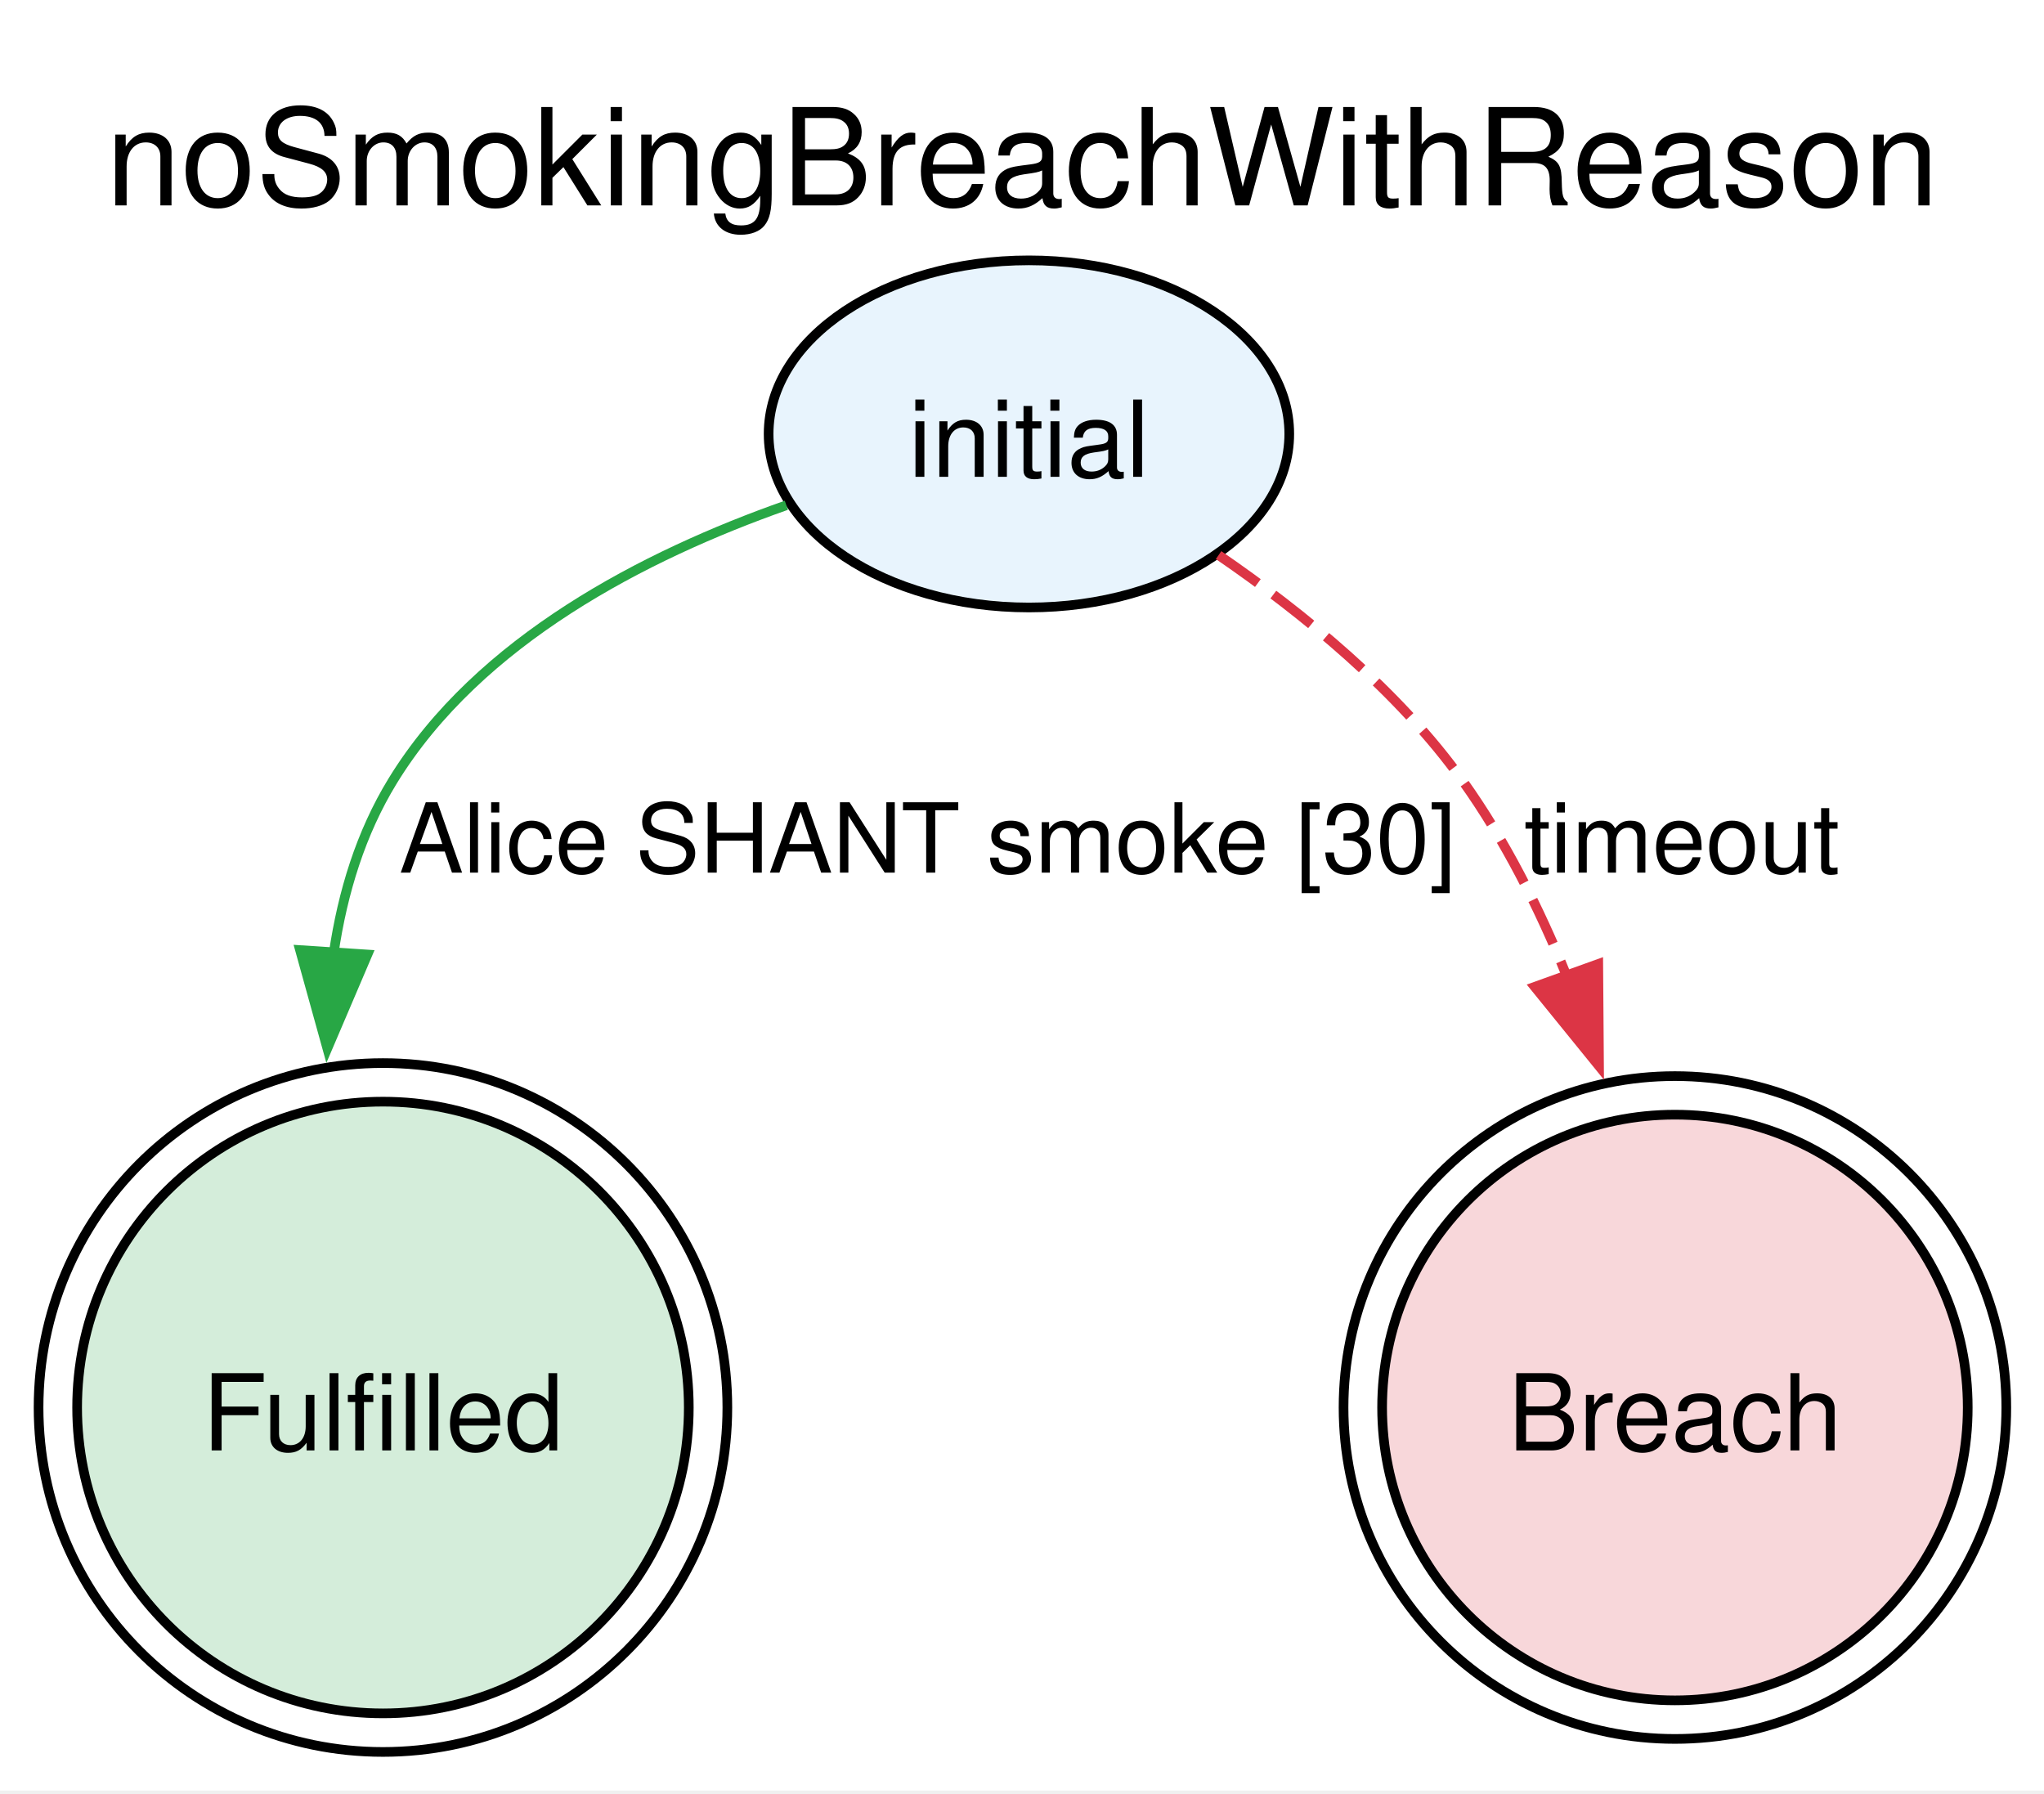
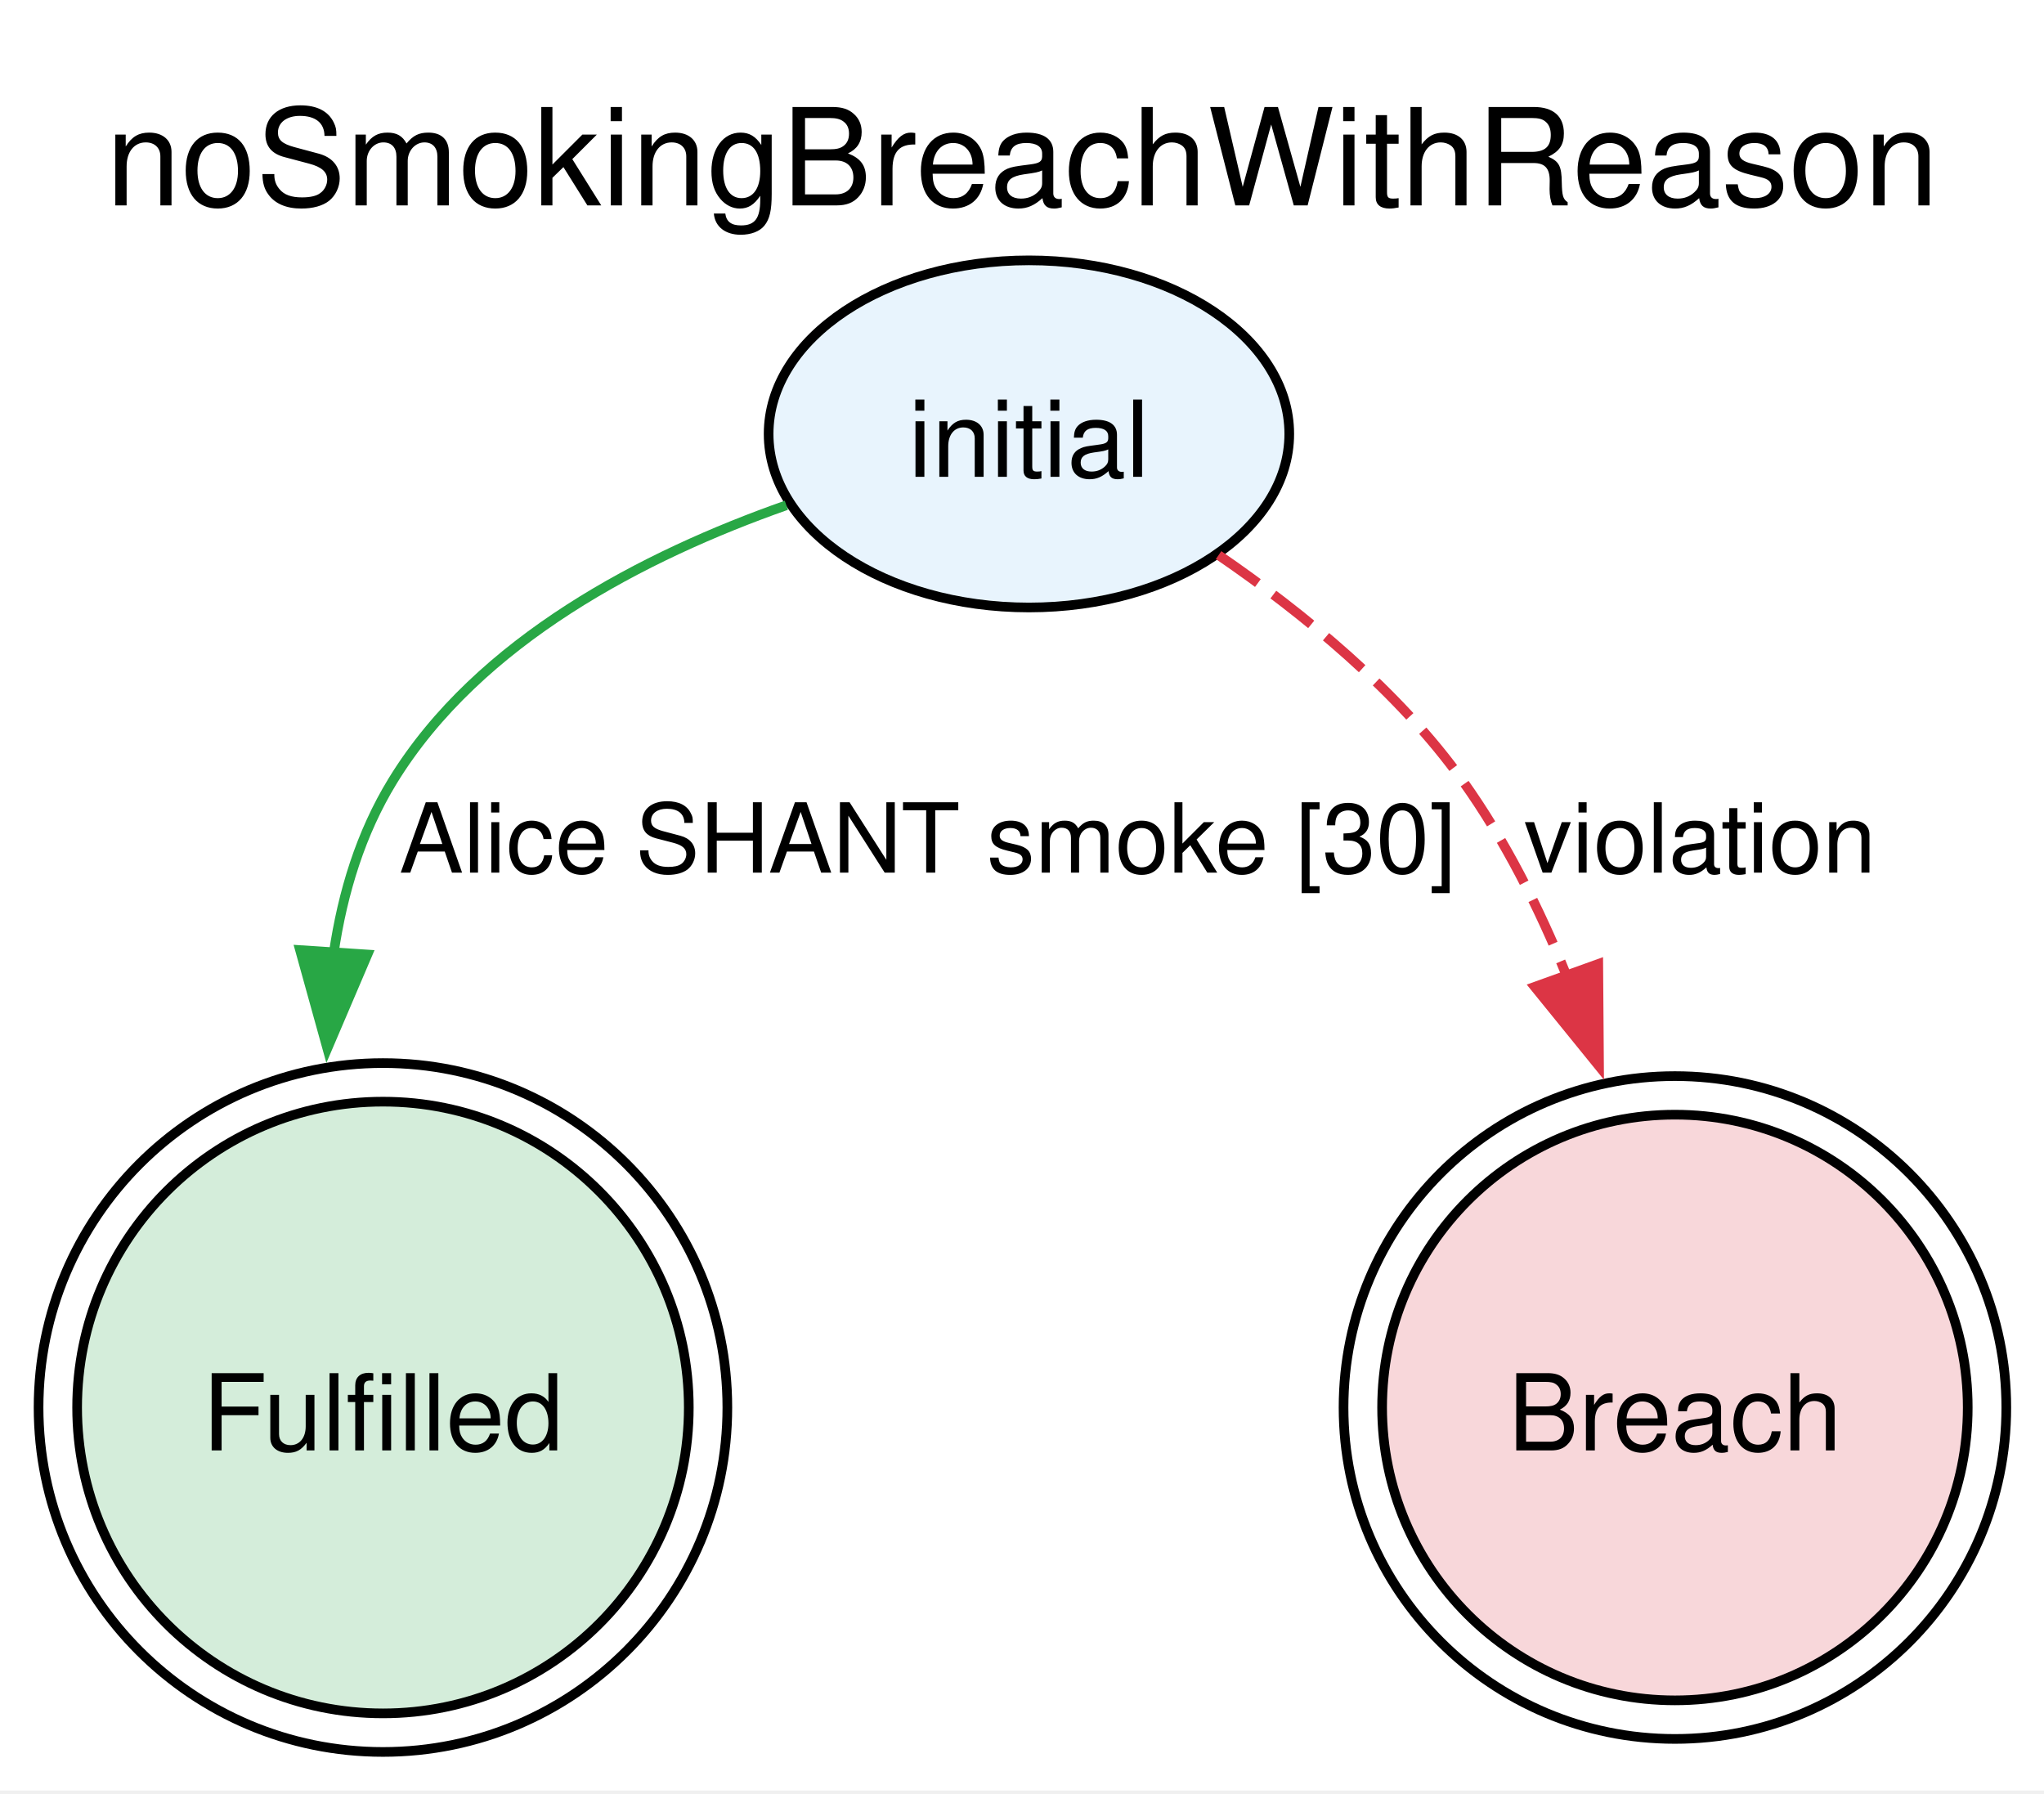
<svg xmlns="http://www.w3.org/2000/svg" width="212pt" height="186pt" viewBox="0.00 0.00 212.00 186.00">
  <g id="graph0" class="graph" transform="scale(1 1) rotate(0) translate(4 181.69)">
    <polygon fill="white" stroke="none" points="-4,4 -4,-181.69 208.09,-181.69 208.09,4 -4,4" />
    <text xml:space="preserve" text-anchor="middle" x="102.04" y="-160.39" font-family="Helvetica,sans-Serif" font-size="14.00">noSmokingBreachWithReason</text>
    <g id="node1" class="node">
      <ellipse fill="#e8f4fd" stroke="black" cx="102.72" cy="-136.69" rx="27" ry="18" />
      <text xml:space="preserve" text-anchor="middle" x="102.72" y="-132.24" font-family="Helvetica,sans-Serif" font-size="11.00">initial</text>
    </g>
    <g id="node2" class="node">
      <ellipse fill="#d4edda" stroke="black" cx="35.72" cy="-35.72" rx="31.72" ry="31.72" />
      <ellipse fill="none" stroke="black" cx="35.72" cy="-35.72" rx="35.72" ry="35.72" />
      <text xml:space="preserve" text-anchor="middle" x="35.72" y="-31.27" font-family="Helvetica,sans-Serif" font-size="11.00">Fulfilled</text>
    </g>
    <g id="edge1" class="edge">
      <path fill="none" stroke="#28a745" d="M77.56,-129.29C62.93,-124.14 45.66,-115.29 36.72,-100.69 33.42,-95.3 31.54,-89.15 30.61,-82.84" />
      <polygon fill="#28a745" stroke="#28a745" points="34.11,-82.7 29.95,-72.96 27.12,-83.16 34.11,-82.7" />
      <text xml:space="preserve" text-anchor="middle" x="92.22" y="-91.19" font-family="Helvetica,sans-Serif" font-size="10.00">Alice SHANT smoke [30]</text>
    </g>
    <g id="node3" class="node">
      <ellipse fill="#f8d7da" stroke="black" cx="169.72" cy="-35.72" rx="30.37" ry="30.37" />
      <ellipse fill="none" stroke="black" cx="169.72" cy="-35.72" rx="34.37" ry="34.37" />
      <text xml:space="preserve" text-anchor="middle" x="169.72" y="-31.27" font-family="Helvetica,sans-Serif" font-size="11.00">Breach</text>
    </g>
    <g id="edge2" class="edge">
      <path fill="none" stroke="#dc3545" stroke-dasharray="5,2" d="M122.39,-124.12C131.18,-118.09 141.05,-110.03 147.72,-100.69 152.07,-94.6 155.62,-87.58 158.5,-80.46" />
      <polygon fill="#dc3545" stroke="#dc3545" points="161.77,-81.72 161.85,-71.13 155.18,-79.35 161.77,-81.72" />
-       <text xml:space="preserve" text-anchor="middle" x="170.45" y="-91.19" font-family="Helvetica,sans-Serif" font-size="10.00">timeout</text>
+       <text xml:space="preserve" text-anchor="middle" x="172.32" y="-91.19" font-family="Helvetica,sans-Serif" font-size="10.00">violation</text>
    </g>
  </g>
</svg>
